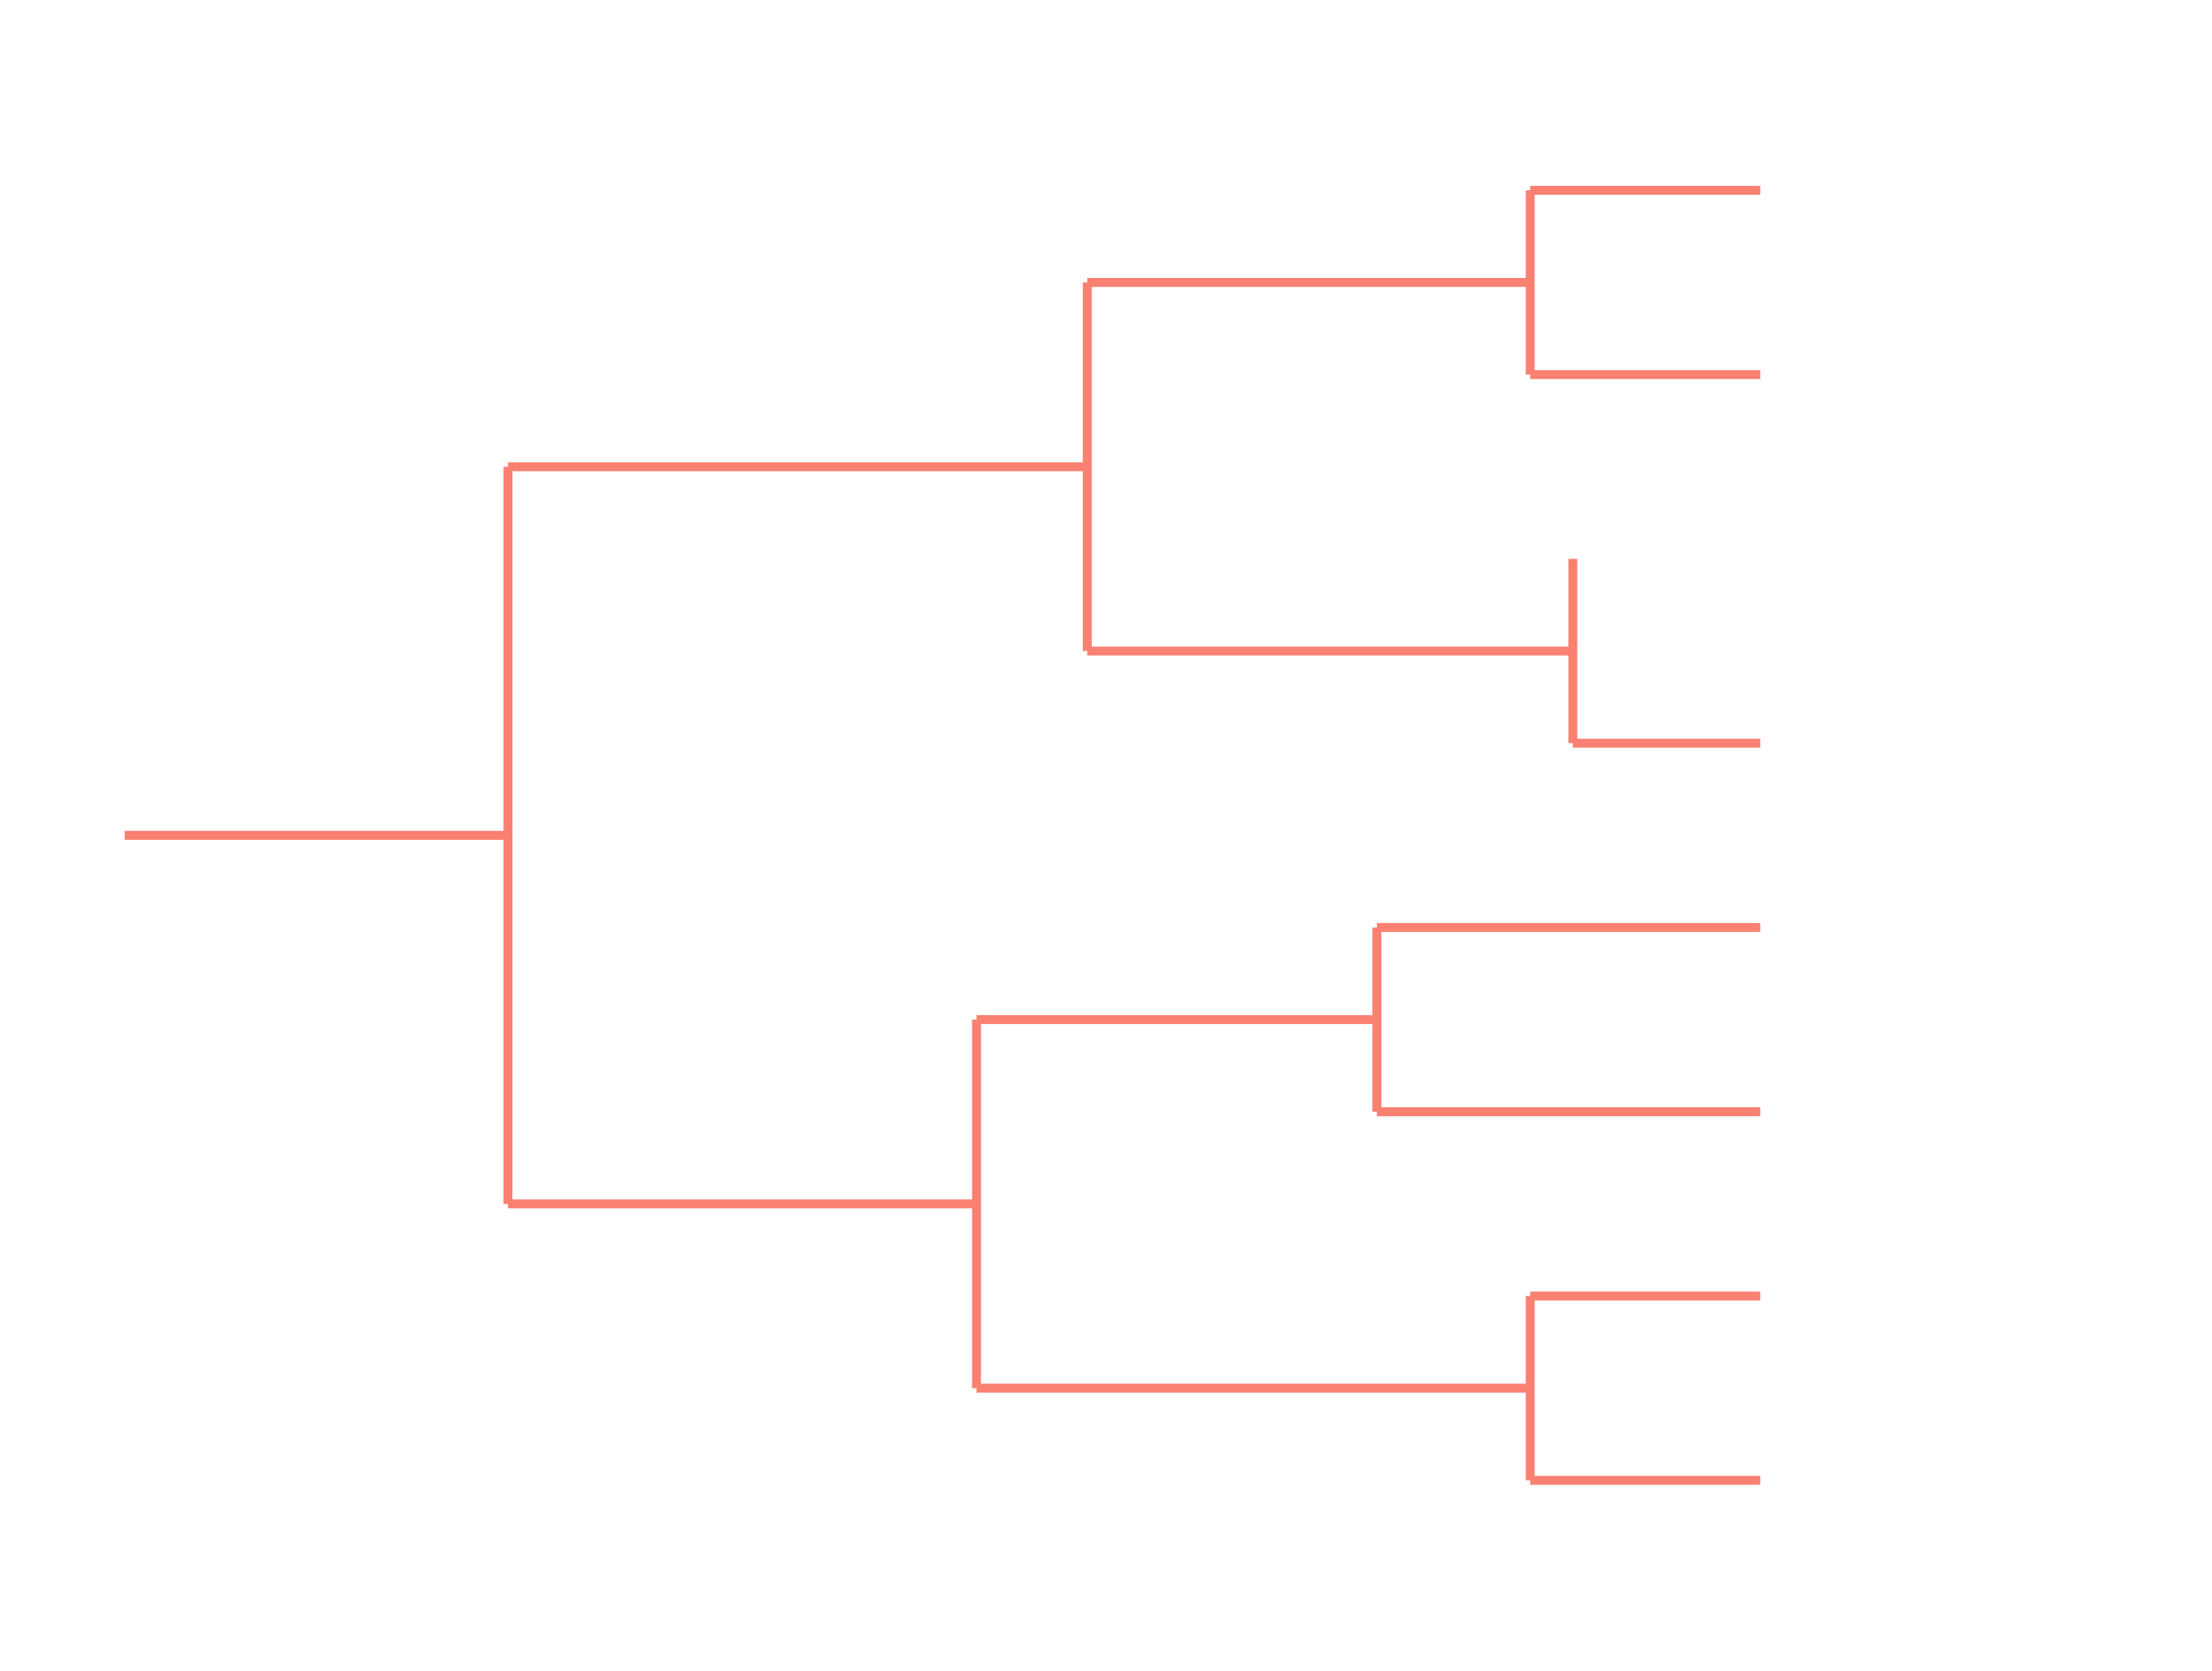
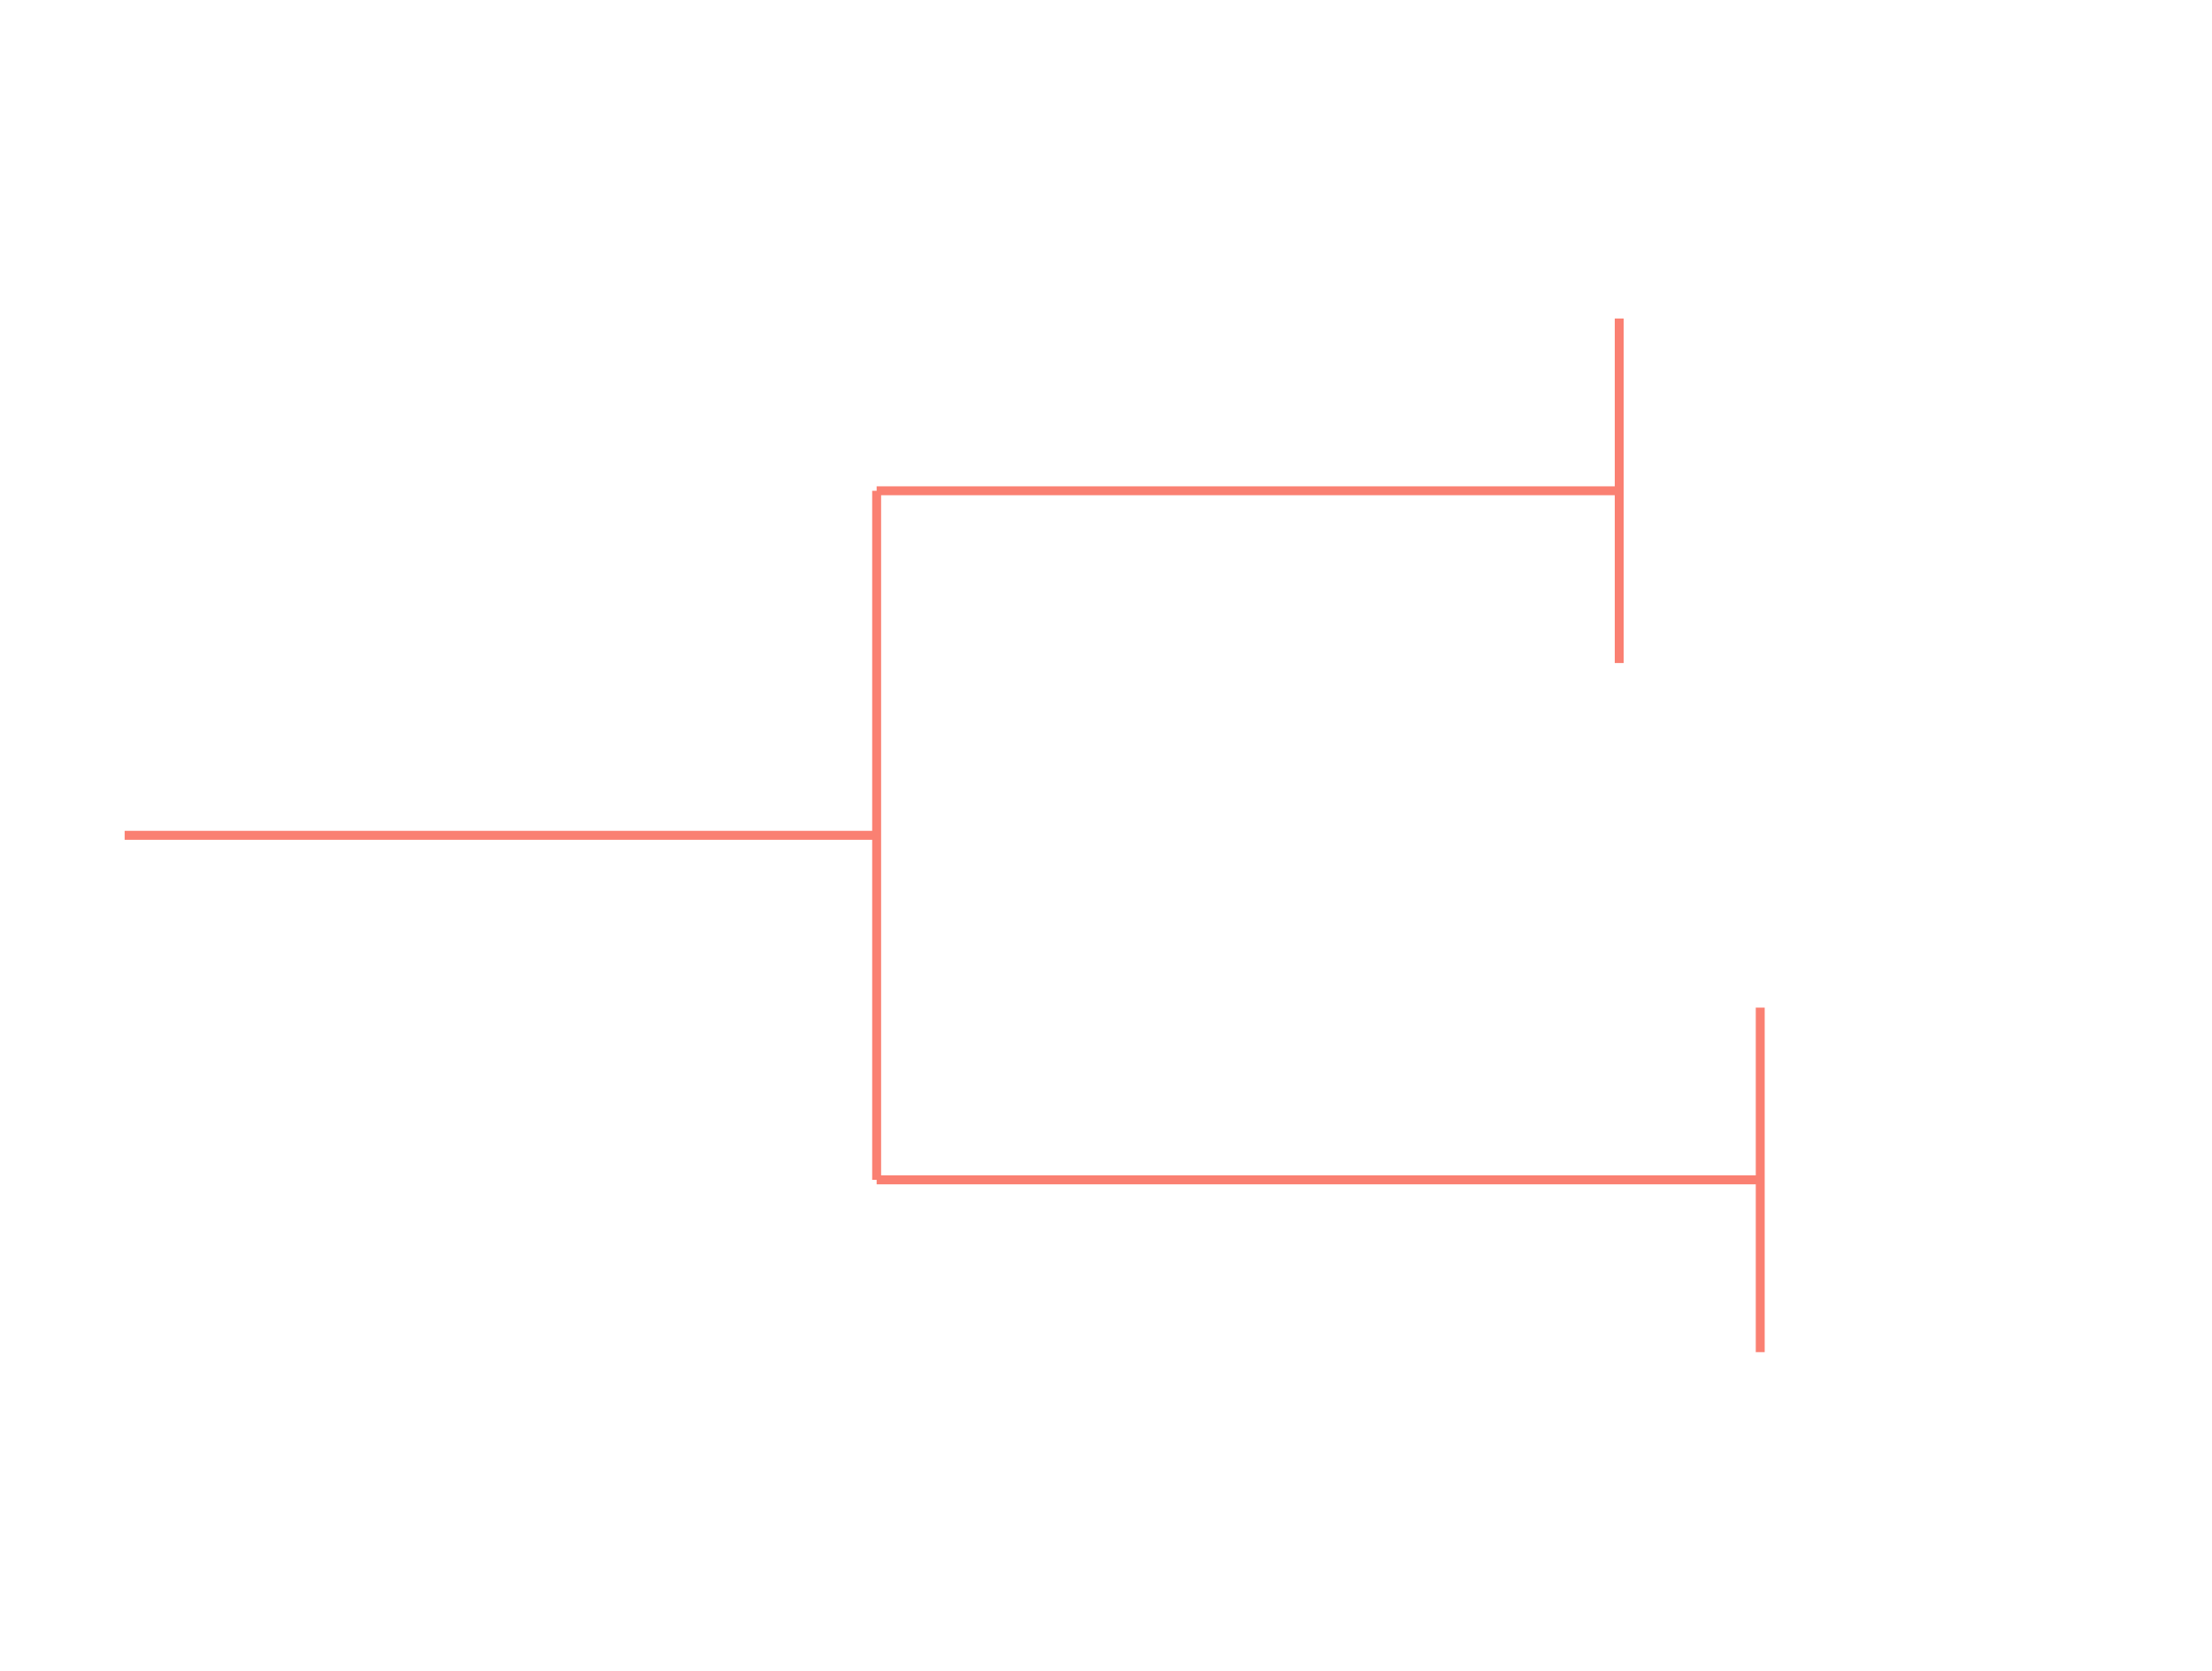
<svg xmlns="http://www.w3.org/2000/svg" height="280.512pt" version="1.1" viewBox="0 0 371.52 280.512" width="371.52pt">
  <defs>
    <style type="text/css">
*{stroke-linecap:butt;stroke-linejoin:round;}
  </style>
  </defs>
  <g id="figure_1">
    <g id="patch_1">
      <path d="M 0 280.512  L 371.52 280.512  L 371.52 0  L 0 0  z " style="fill:none;" />
    </g>
    <g id="axes_1">
      <g id="LineCollection_1">
-         <path clip-path="url(#p0c5d5c0545)" d="M 20.935 140.256  L 85.32 140.256  " style="fill:none;stroke:#fa8072;stroke-width:1.5;" />
+         <path clip-path="url(#pb776d0bac6)" d="M 20.935 140.256  L 147.238 140.256  " style="fill:none;stroke:#fa8072;stroke-width:1.5;" />
      </g>
      <g id="LineCollection_2">
-         <path clip-path="url(#p0c5d5c0545)" d="M 85.32 78.369  L 182.612 78.369  " style="fill:none;stroke:#fa8072;stroke-width:1.5;" />
+         <path clip-path="url(#pb776d0bac6)" d="M 147.238 82.406  L 271.961 82.406  " style="fill:none;stroke:#fa8072;stroke-width:1.5;" />
      </g>
      <g id="LineCollection_3">
-         <path clip-path="url(#p0c5d5c0545)" d="M 182.612 47.426  L 257.012 47.426  " style="fill:none;stroke:#fa8072;stroke-width:1.5;" />
+         <path clip-path="url(#pb776d0bac6)" d="M 271.961 53.48  " style="fill:none;stroke:#fa8072;stroke-width:1.5;" />
      </g>
      <g id="LineCollection_4">
-         <path clip-path="url(#p0c5d5c0545)" d="M 257.012 31.955  L 295.643 31.955  " style="fill:none;stroke:#fa8072;stroke-width:1.5;" />
+         <path clip-path="url(#pb776d0bac6)" d="M 271.961 111.331  " style="fill:none;stroke:#fa8072;stroke-width:1.5;" />
      </g>
      <g id="LineCollection_5">
-         <path clip-path="url(#p0c5d5c0545)" d="M 257.012 62.898  L 295.643 62.898  " style="fill:none;stroke:#fa8072;stroke-width:1.5;" />
+         <path clip-path="url(#pb776d0bac6)" d="M 147.238 198.106  L 295.643 198.106  " style="fill:none;stroke:#fa8072;stroke-width:1.5;" />
      </g>
      <g id="LineCollection_6">
-         <path clip-path="url(#p0c5d5c0545)" d="M 182.612 109.313  L 264.166 109.313  " style="fill:none;stroke:#fa8072;stroke-width:1.5;" />
+         <path clip-path="url(#pb776d0bac6)" d="M 295.643 169.181  " style="fill:none;stroke:#fa8072;stroke-width:1.5;" />
      </g>
      <g id="LineCollection_7">
-         <path clip-path="url(#p0c5d5c0545)" d="M 264.166 93.841  " style="fill:none;stroke:#fa8072;stroke-width:1.5;" />
+         <path clip-path="url(#pb776d0bac6)" d="M 295.643 227.032  " style="fill:none;stroke:#fa8072;stroke-width:1.5;" />
      </g>
      <g id="LineCollection_8">
-         <path clip-path="url(#p0c5d5c0545)" d="M 264.166 124.784  L 295.643 124.784  " style="fill:none;stroke:#fa8072;stroke-width:1.5;" />
+         <path clip-path="url(#pb776d0bac6)" d="M 147.238 198.106  L 147.238 82.406  " style="fill:none;stroke:#fa8072;stroke-width:1.5;" />
      </g>
      <g id="LineCollection_9">
-         <path clip-path="url(#p0c5d5c0545)" d="M 85.32 202.143  L 164.012 202.143  " style="fill:none;stroke:#fa8072;stroke-width:1.5;" />
+         <path clip-path="url(#pb776d0bac6)" d="M 271.961 111.331  L 271.961 53.48  " style="fill:none;stroke:#fa8072;stroke-width:1.5;" />
      </g>
      <g id="LineCollection_10">
-         <path clip-path="url(#p0c5d5c0545)" d="M 164.012 171.199  L 231.258 171.199  " style="fill:none;stroke:#fa8072;stroke-width:1.5;" />
-       </g>
-       <g id="LineCollection_11">
-         <path clip-path="url(#p0c5d5c0545)" d="M 231.258 155.728  L 295.643 155.728  " style="fill:none;stroke:#fa8072;stroke-width:1.5;" />
-       </g>
-       <g id="LineCollection_12">
-         <path clip-path="url(#p0c5d5c0545)" d="M 231.258 186.671  L 295.643 186.671  " style="fill:none;stroke:#fa8072;stroke-width:1.5;" />
-       </g>
-       <g id="LineCollection_13">
-         <path clip-path="url(#p0c5d5c0545)" d="M 164.012 233.086  L 257.012 233.086  " style="fill:none;stroke:#fa8072;stroke-width:1.5;" />
-       </g>
-       <g id="LineCollection_14">
-         <path clip-path="url(#p0c5d5c0545)" d="M 257.012 217.614  L 295.643 217.614  " style="fill:none;stroke:#fa8072;stroke-width:1.5;" />
-       </g>
-       <g id="LineCollection_15">
-         <path clip-path="url(#p0c5d5c0545)" d="M 257.012 248.557  L 295.643 248.557  " style="fill:none;stroke:#fa8072;stroke-width:1.5;" />
-       </g>
-       <g id="LineCollection_16">
-         <path clip-path="url(#p0c5d5c0545)" d="M 85.32 202.143  L 85.32 78.369  " style="fill:none;stroke:#fa8072;stroke-width:1.5;" />
-       </g>
-       <g id="LineCollection_17">
-         <path clip-path="url(#p0c5d5c0545)" d="M 182.612 109.313  L 182.612 47.426  " style="fill:none;stroke:#fa8072;stroke-width:1.5;" />
-       </g>
-       <g id="LineCollection_18">
-         <path clip-path="url(#p0c5d5c0545)" d="M 257.012 62.898  L 257.012 31.955  " style="fill:none;stroke:#fa8072;stroke-width:1.5;" />
-       </g>
-       <g id="LineCollection_19">
-         <path clip-path="url(#p0c5d5c0545)" d="M 264.166 124.784  L 264.166 93.841  " style="fill:none;stroke:#fa8072;stroke-width:1.5;" />
-       </g>
-       <g id="LineCollection_20">
-         <path clip-path="url(#p0c5d5c0545)" d="M 164.012 233.086  L 164.012 171.199  " style="fill:none;stroke:#fa8072;stroke-width:1.5;" />
-       </g>
-       <g id="LineCollection_21">
-         <path clip-path="url(#p0c5d5c0545)" d="M 231.258 186.671  L 231.258 155.728  " style="fill:none;stroke:#fa8072;stroke-width:1.5;" />
-       </g>
-       <g id="LineCollection_22">
-         <path clip-path="url(#p0c5d5c0545)" d="M 257.012 248.557  L 257.012 217.614  " style="fill:none;stroke:#fa8072;stroke-width:1.5;" />
+         <path clip-path="url(#pb776d0bac6)" d="M 295.643 227.032  L 295.643 169.181  " style="fill:none;stroke:#fa8072;stroke-width:1.5;" />
      </g>
    </g>
  </g>
  <defs>
-     <clipPath id="p0c5d5c0545">
+     <clipPath id="pb776d0bac6">
      <rect height="266.112" width="357.12" x="7.2" y="7.2" />
    </clipPath>
  </defs>
</svg>
